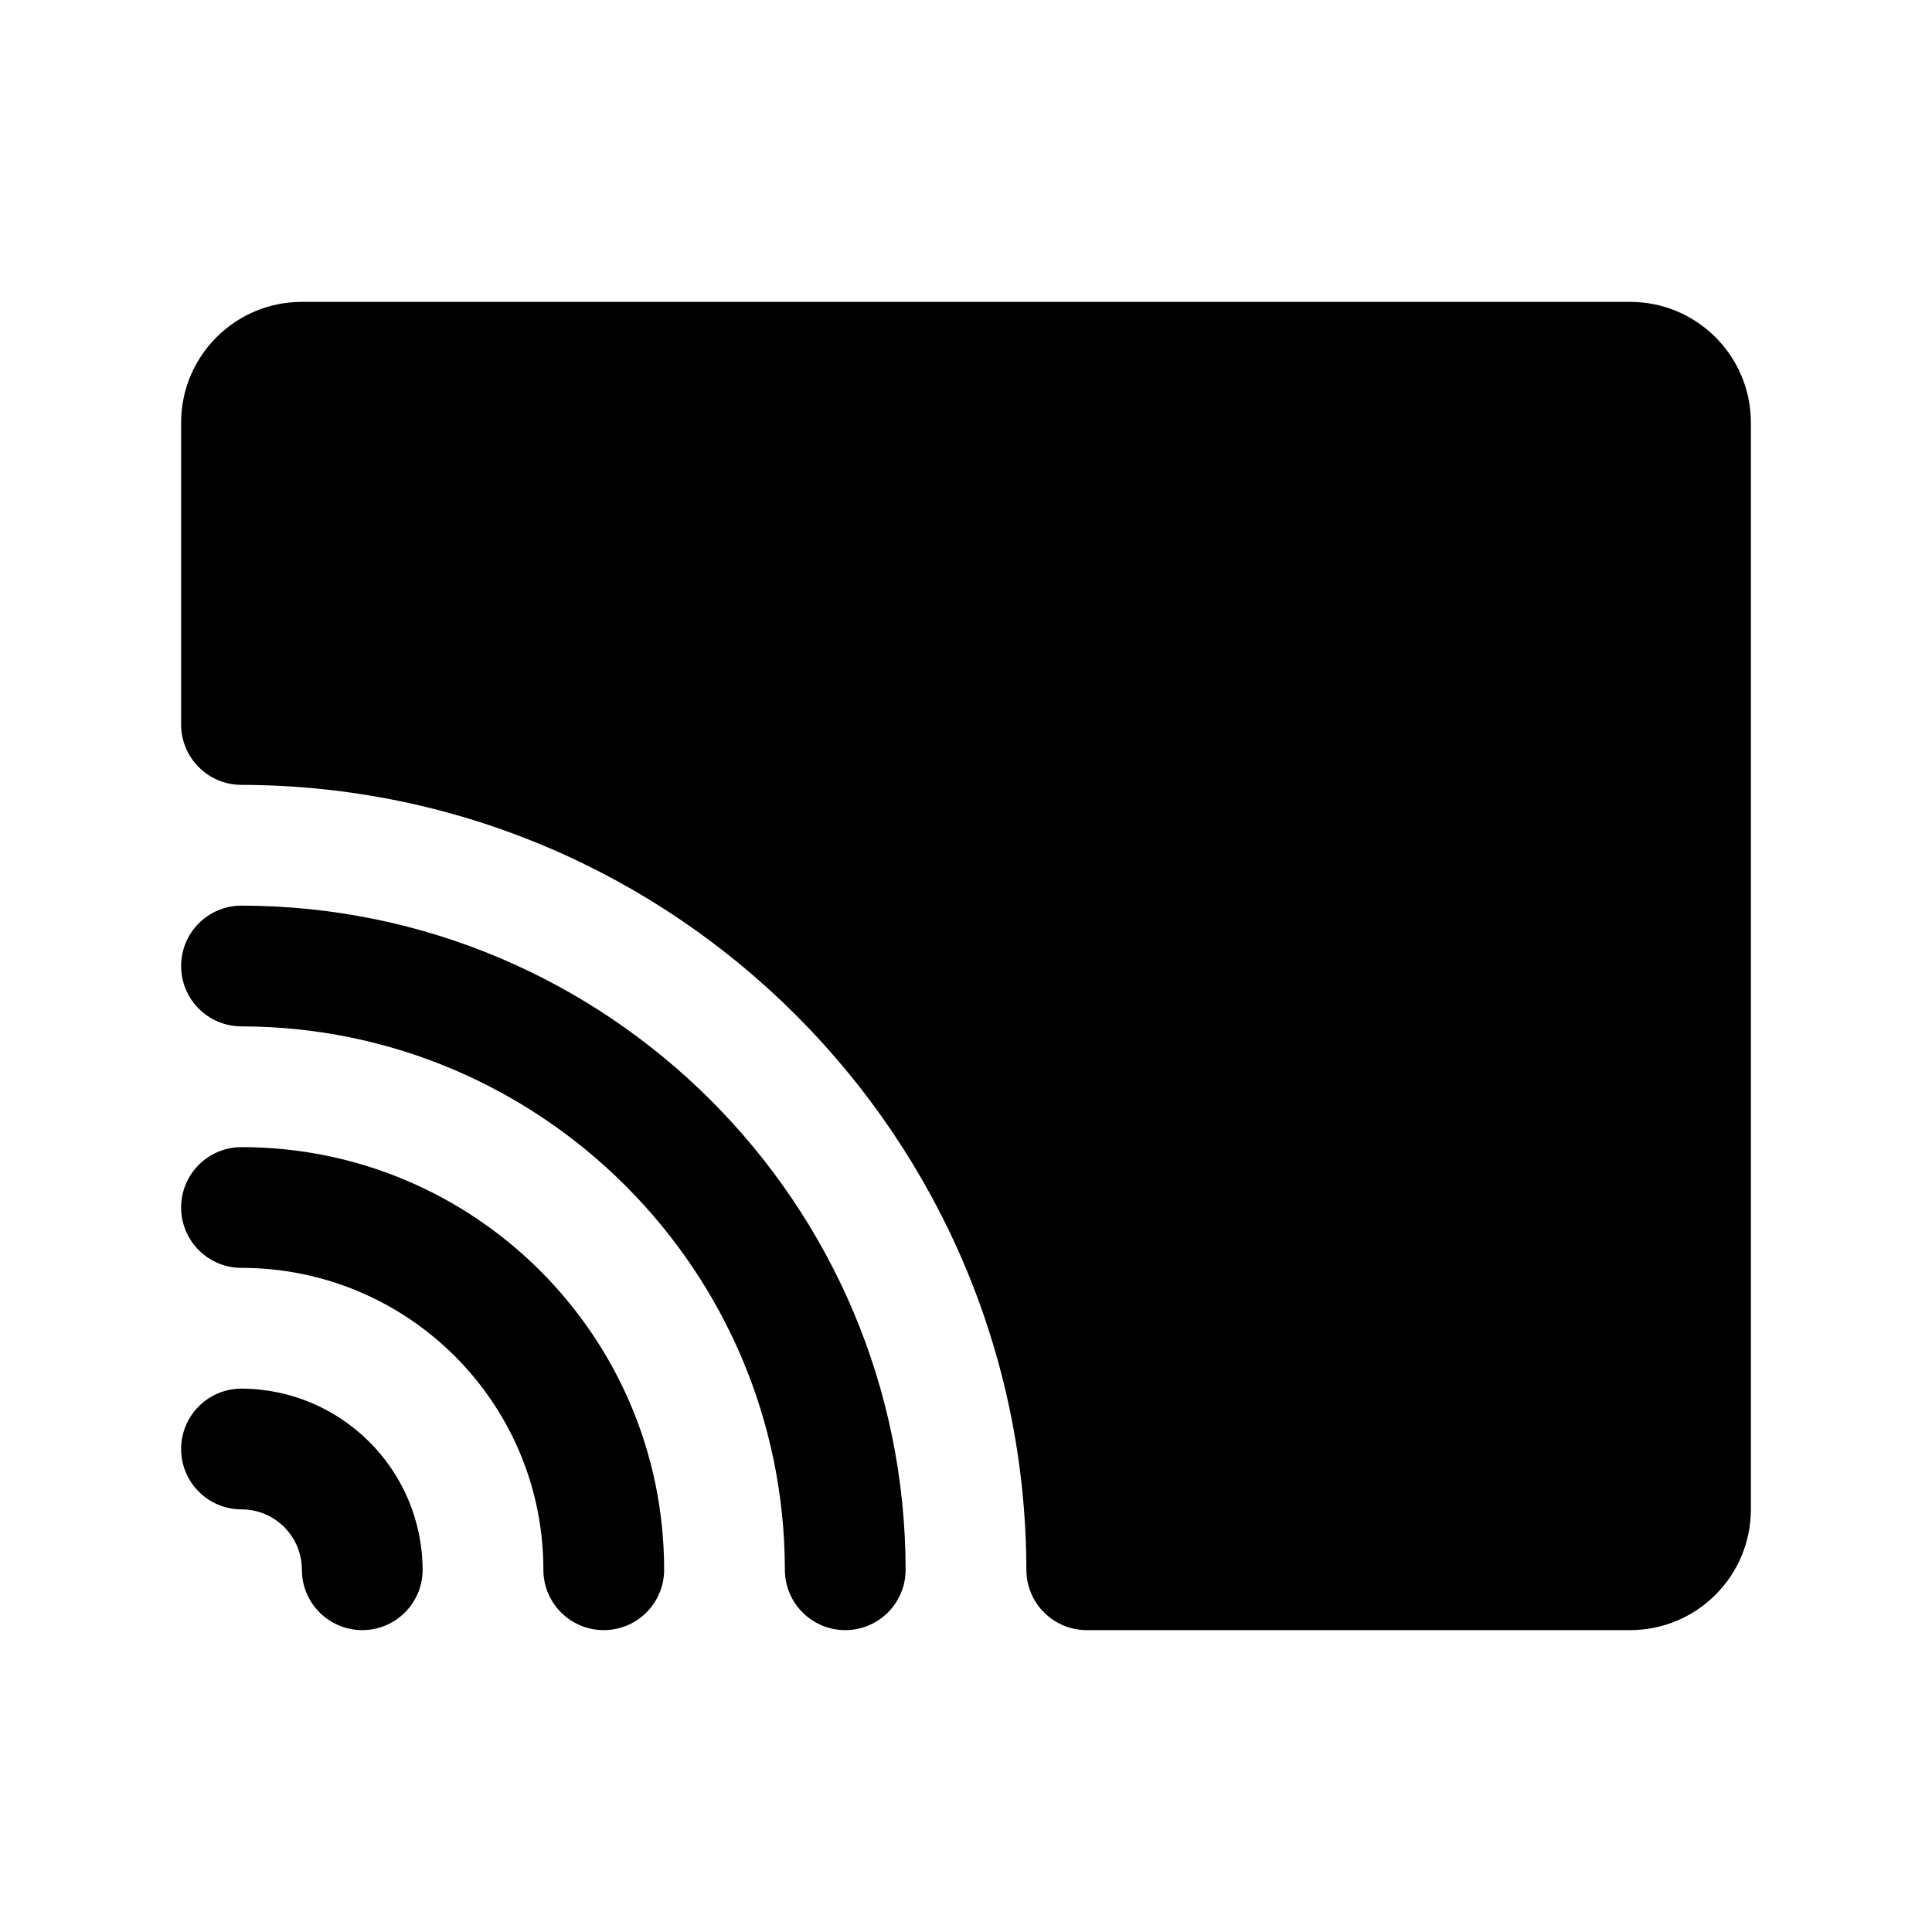
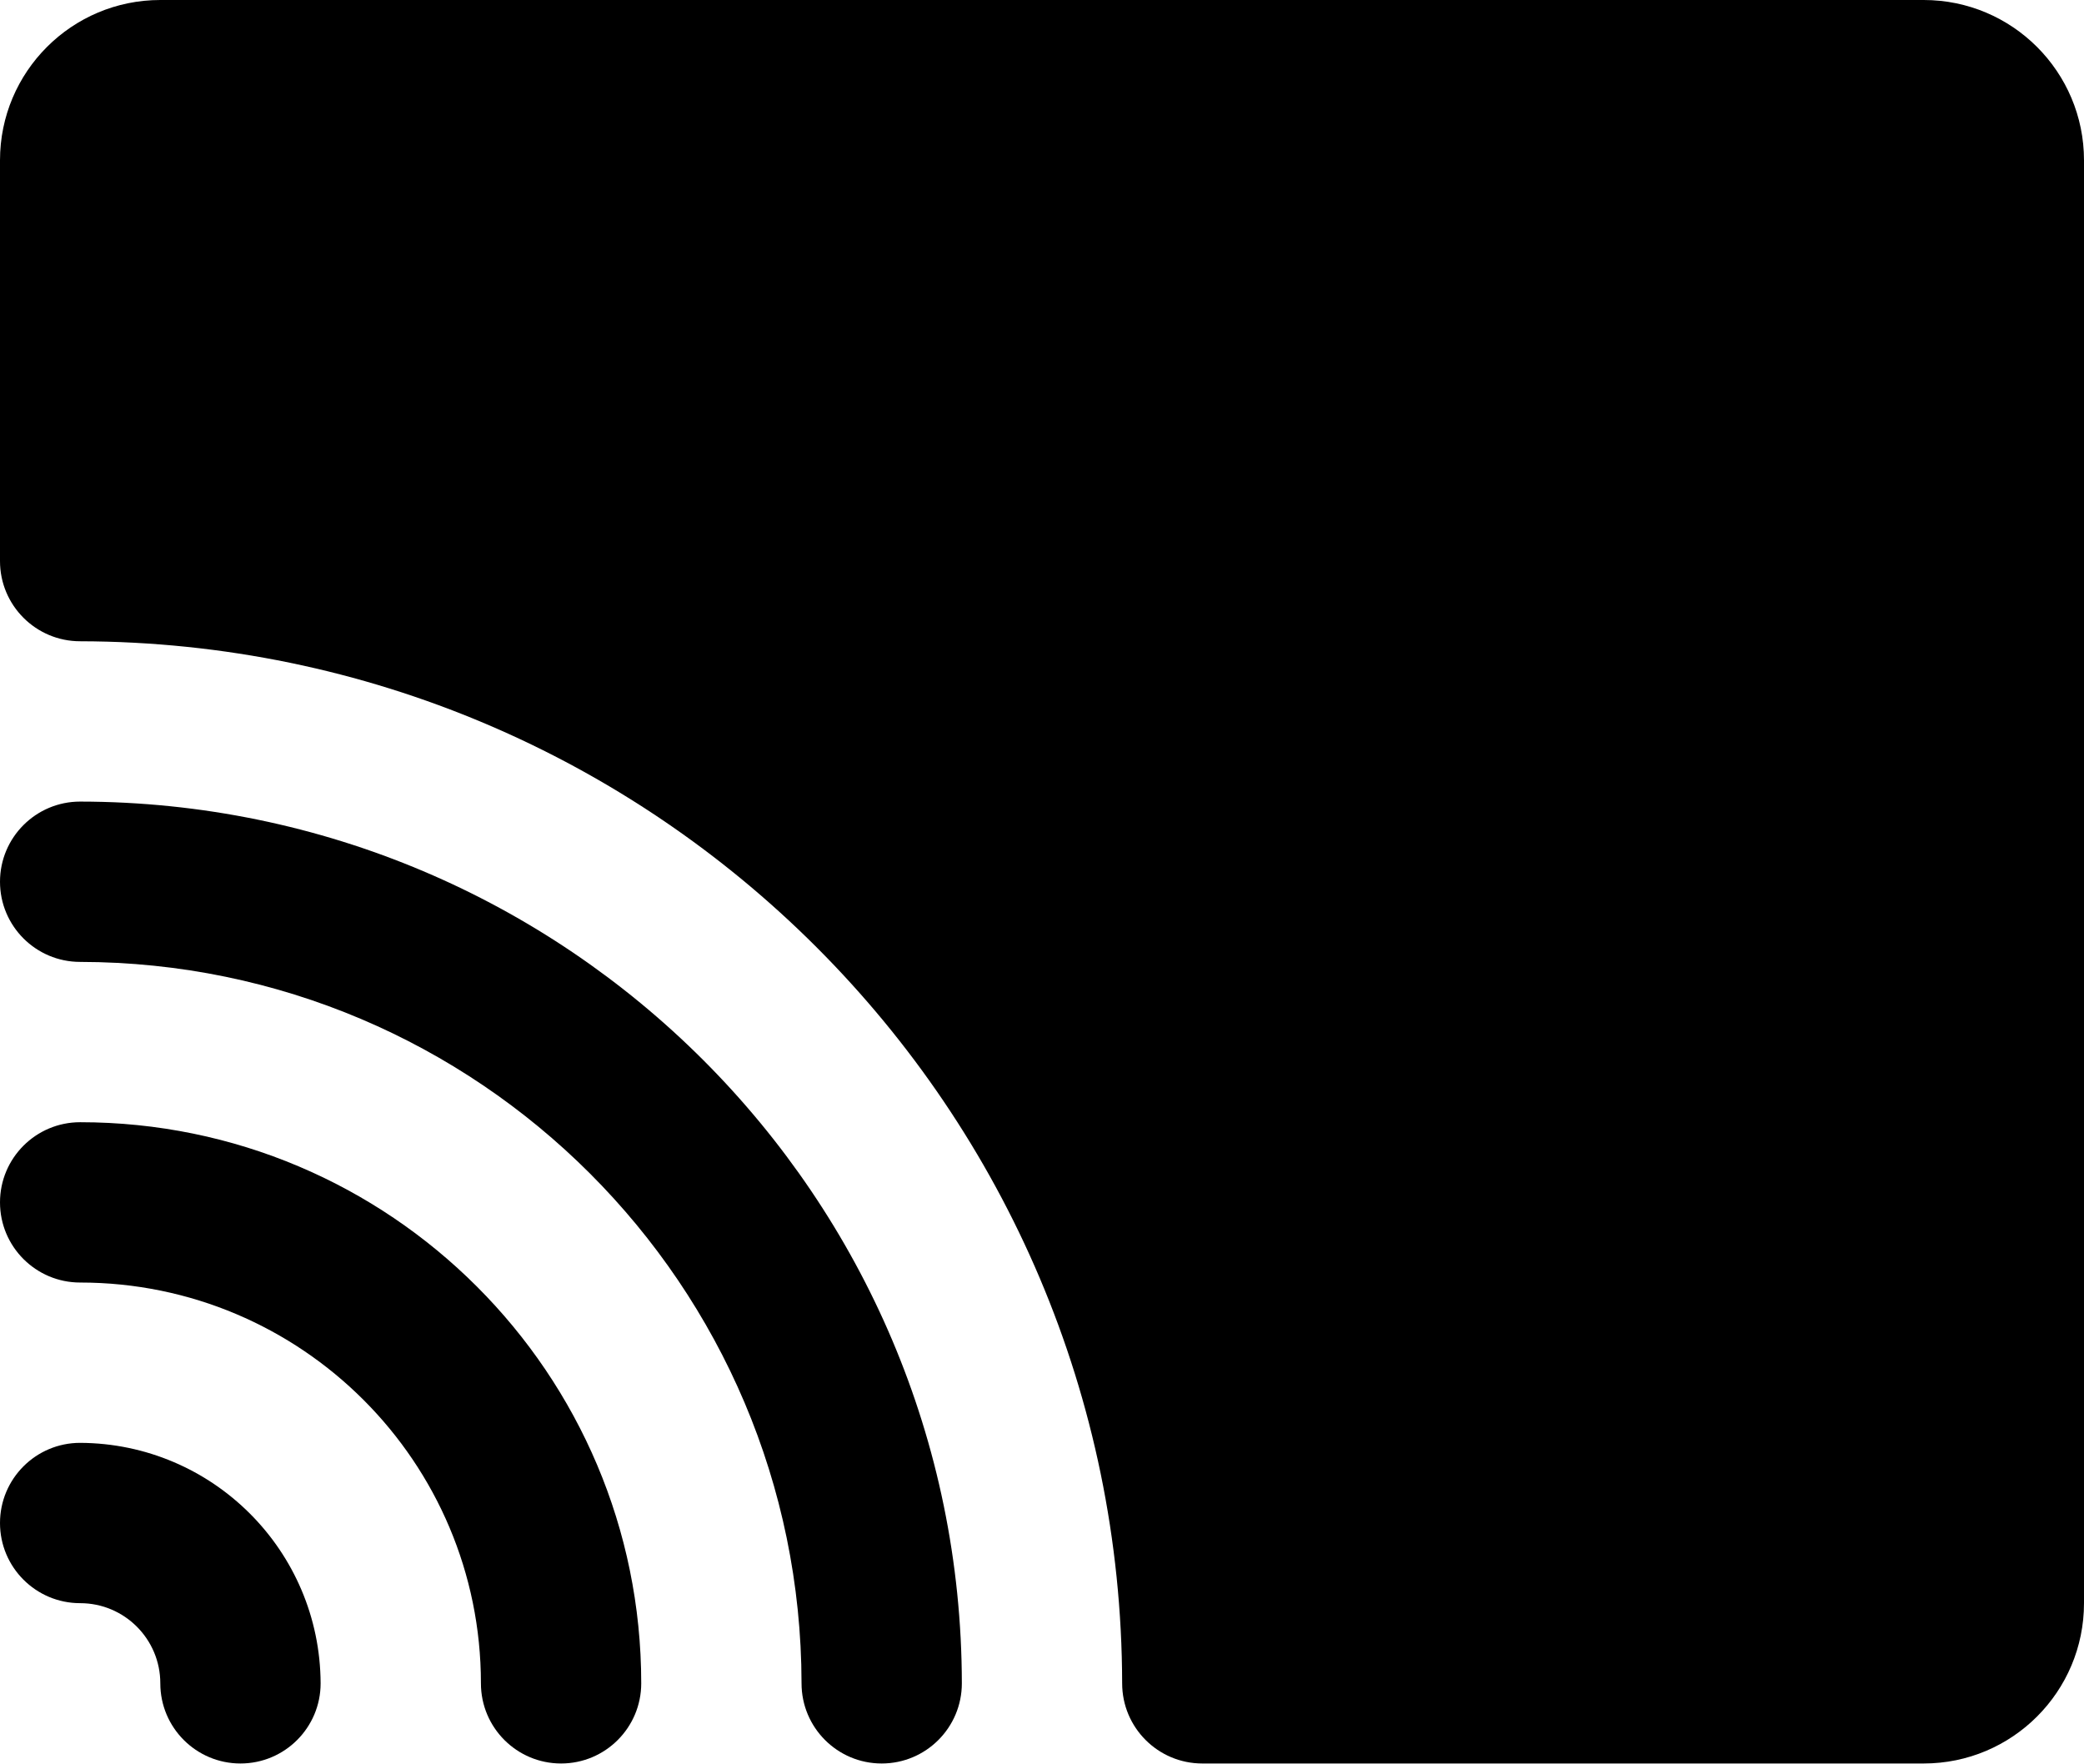
- <svg xmlns="http://www.w3.org/2000/svg" viewBox="0 0 256 256">
+ <svg xmlns="http://www.w3.org/2000/svg" viewBox="24 40 208 176">
  <rect width="256" height="256" fill="none" />
  <path d="M32,184a8,8,0,0,0,0,16,8,8,0,0,1,8,8,8,8,0,0,0,16,0A24.1,24.1,0,0,0,32,184Z" />
  <path d="M32,152a8,8,0,0,0,0,16,40,40,0,0,1,40,40,8,8,0,0,0,16,0A56,56,0,0,0,32,152Z" />
  <path d="M32,120a8,8,0,0,0,0,16,72.1,72.1,0,0,1,72,72,8,8,0,0,0,16,0A88.1,88.1,0,0,0,32,120Z" />
  <path d="M216,40H40A16,16,0,0,0,24,56V96a8,8,0,0,0,8,8A104.2,104.2,0,0,1,136,208a8,8,0,0,0,8,8h72a16,16,0,0,0,16-16V56A16,16,0,0,0,216,40Z" />
</svg>
